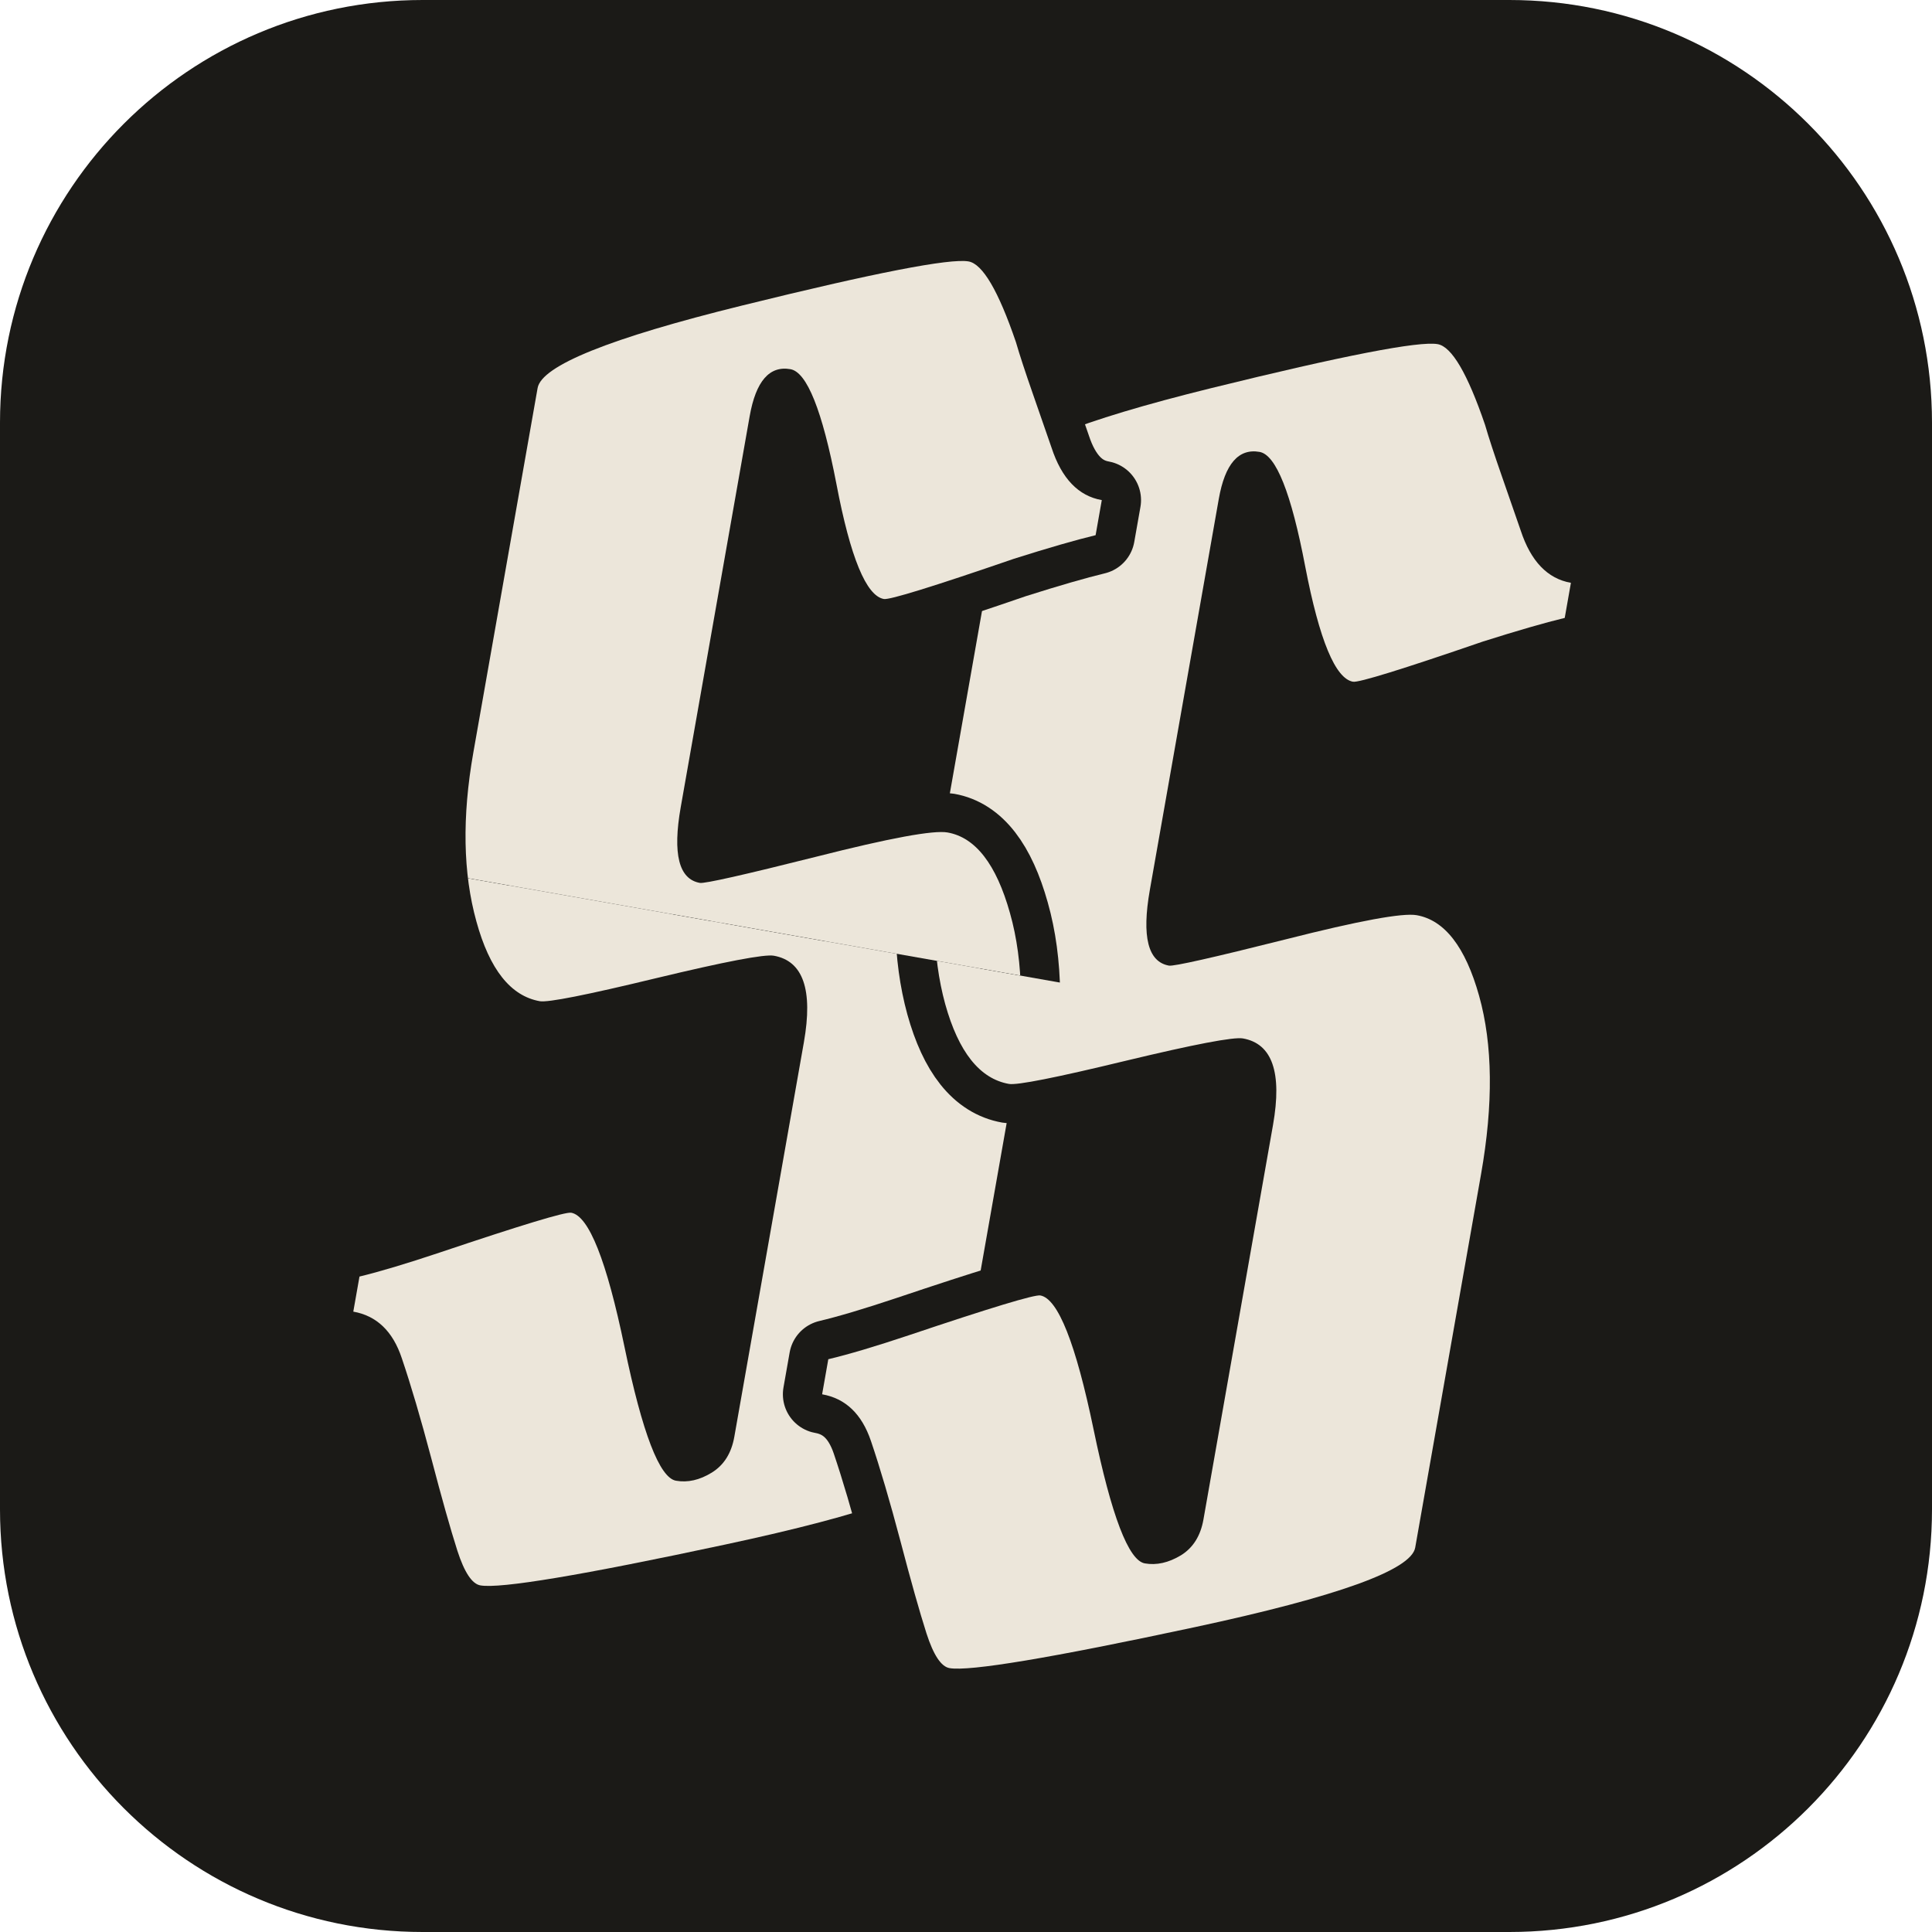
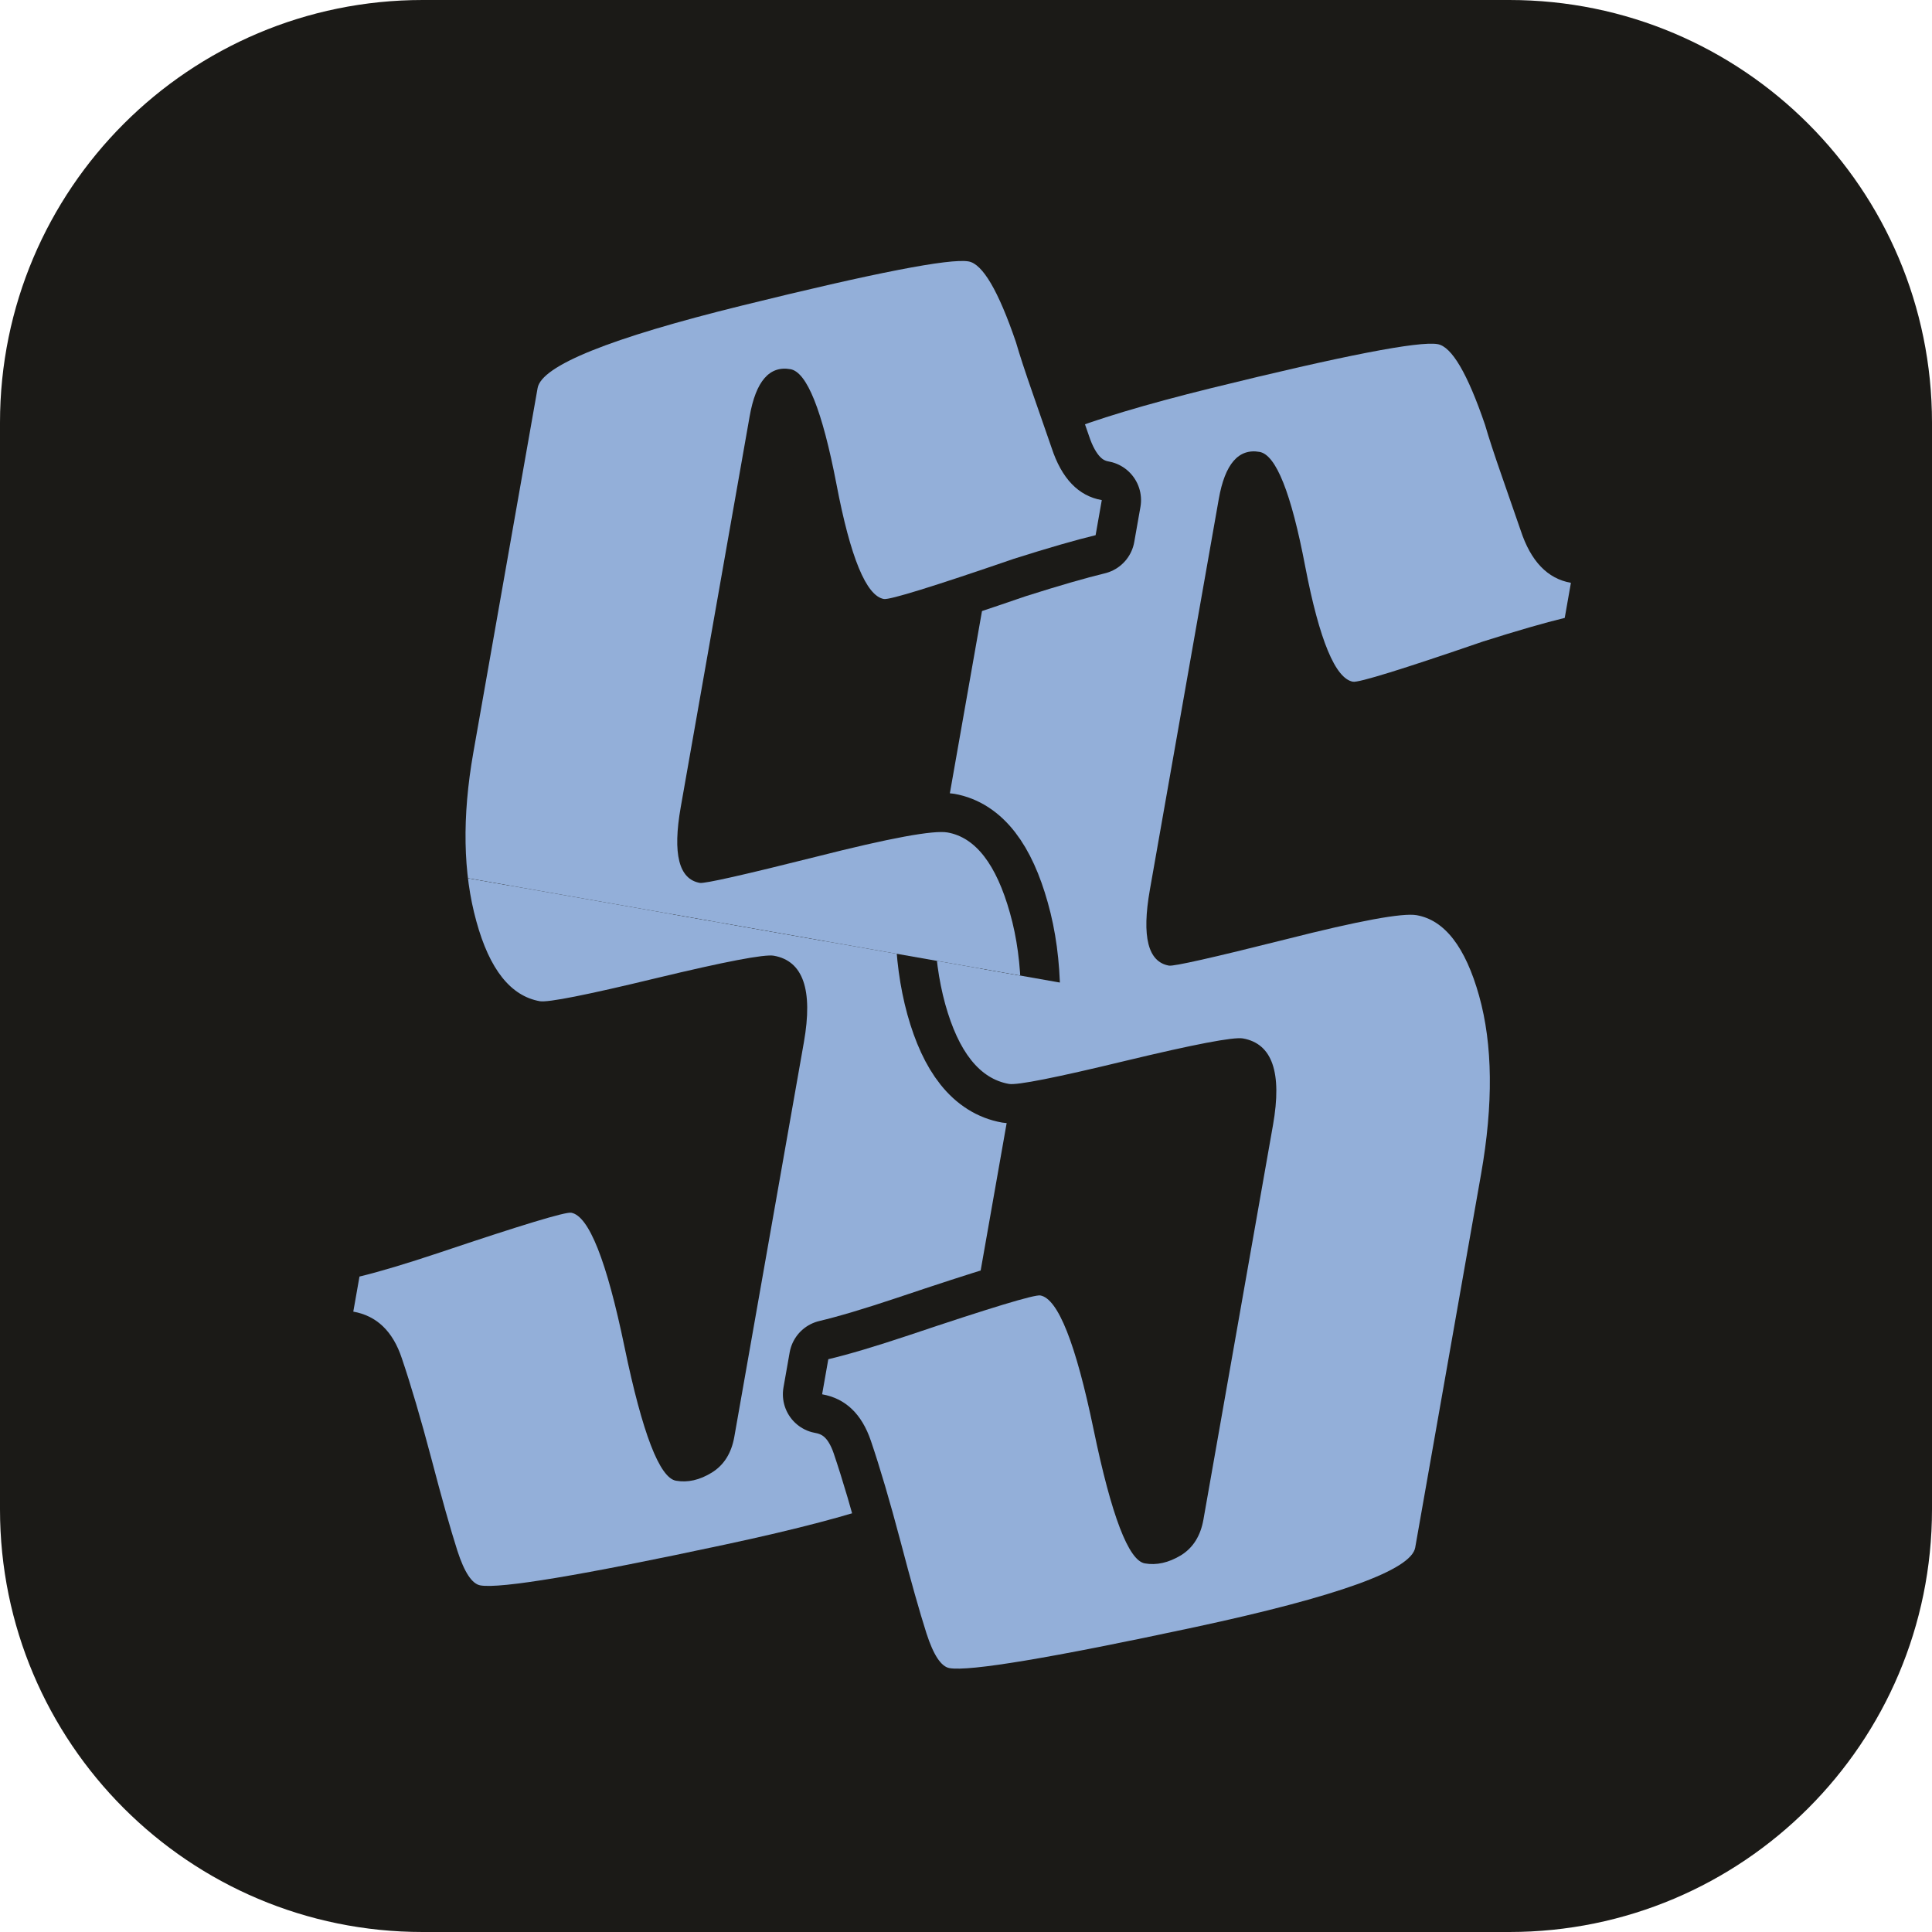
<svg xmlns="http://www.w3.org/2000/svg" viewBox="0 0 64 64">
  <defs>
    <clipPath id="top">
      <rect width="64" height="32" />
    </clipPath>
  </defs>
  <rect width="64" height="64" rx="14" fill="#1b1a17" />
  <g stroke-linejoin="round" transform="rotate(10 32 32)">
-     <path d="M18.3 35.6Q16.83 35.6 15.77 33.36Q14.7 31.12 14.7 27.87V15.61Q14.7 14.48 20.9 11.74Q27.09 9 28.03 9Q28.74 9 30.04 11.36Q30.33 11.95 30.89 12.95Q31.45 13.95 31.81 14.6Q32.57 16.02 33.75 16.02V17.2Q32.81 17.61 31.22 18.44Q27.5 20.5 27.21 20.5Q26.32 20.5 25 17.02Q23.67 13.54 22.84 13.54Q21.78 13.54 21.78 15.31V28.46Q21.78 30.82 22.84 30.82Q23.08 30.82 26.5 29.29Q29.92 27.75 30.63 27.75Q32.04 27.75 33.13 30.02Q34.23 32.29 34.23 35.83V48.39Q34.23 49.52 27.47 52.26Q20.72 55 19.72 55Q19.3 55 18.77 54Q18.24 52.99 17.39 51.14Q16.53 49.28 15.85 48.04Q15.18 46.8 14 46.8V45.62Q14.94 45.21 16.47 44.38Q20.25 42.32 20.54 42.32Q21.43 42.32 23.05 46.39Q24.67 50.46 25.5 50.46Q26.09 50.46 26.62 49.99Q27.15 49.52 27.15 48.69V35.42Q27.15 32.77 25.67 32.77Q25.2 32.77 21.96 34.18Q18.71 35.6 18.3 35.6Z" fill="#ece6da" />
+     <path d="M18.3 35.6Q16.83 35.6 15.77 33.36Q14.7 31.12 14.7 27.87V15.61Q14.7 14.48 20.9 11.74Q27.09 9 28.03 9Q28.74 9 30.04 11.36Q30.33 11.95 30.89 12.95Q31.45 13.95 31.81 14.6Q32.57 16.02 33.75 16.02V17.2Q32.81 17.61 31.22 18.44Q27.5 20.5 27.21 20.5Q26.32 20.5 25 17.02Q23.67 13.54 22.84 13.54Q21.78 13.54 21.78 15.31V28.46Q21.78 30.82 22.84 30.82Q23.08 30.82 26.5 29.29Q29.92 27.75 30.63 27.75Q32.04 27.75 33.13 30.02Q34.23 32.29 34.23 35.83V48.39Q34.23 49.52 27.47 52.26Q20.72 55 19.72 55Q19.3 55 18.77 54Q18.24 52.99 17.39 51.14Q16.53 49.28 15.85 48.04Q15.18 46.8 14 46.8V45.62Q14.94 45.21 16.47 44.38Q20.25 42.32 20.54 42.32Q21.43 42.32 23.05 46.39Q24.67 50.46 25.5 50.46Q26.09 50.46 26.62 49.99Q27.15 49.52 27.15 48.69V35.42Q27.15 32.77 25.67 32.77Q25.2 32.77 21.96 34.18Q18.71 35.6 18.3 35.6Z" fill="#93afd9" />
    <path d="M34.08 35.6Q32.61 35.6 31.54 33.36Q30.48 31.12 30.48 27.87V15.61Q30.48 14.48 36.67 11.74Q42.87 9 43.81 9Q44.52 9 45.82 11.36Q46.11 11.95 46.67 12.95Q47.23 13.95 47.59 14.6Q48.35 16.02 49.53 16.02V17.2Q48.59 17.61 47 18.44Q43.28 20.5 42.99 20.5Q42.1 20.5 40.77 17.02Q39.45 13.54 38.62 13.54Q37.56 13.54 37.56 15.31V28.46Q37.56 30.82 38.62 30.82Q38.86 30.82 42.28 29.29Q45.7 27.75 46.41 27.75Q47.82 27.75 48.91 30.02Q50 32.29 50 35.83V48.39Q50 49.52 43.25 52.26Q36.5 55 35.5 55Q35.08 55 34.55 54Q34.02 52.99 33.17 51.14Q32.31 49.28 31.63 48.04Q30.95 46.8 29.77 46.8V45.62Q30.72 45.21 32.25 44.38Q36.03 42.32 36.32 42.32Q37.21 42.32 38.83 46.39Q40.45 50.46 41.27 50.46Q41.86 50.46 42.4 49.99Q42.93 49.52 42.93 48.69V35.42Q42.93 32.77 41.45 32.77Q40.98 32.77 37.74 34.18Q34.49 35.6 34.08 35.6Z" fill="#1b1a17" stroke="#1b1a17" stroke-width="2.6" />
-     <path d="M34.08 35.6Q32.61 35.6 31.54 33.36Q30.48 31.12 30.48 27.87V15.61Q30.48 14.48 36.67 11.74Q42.87 9 43.81 9Q44.52 9 45.82 11.36Q46.11 11.95 46.67 12.95Q47.23 13.95 47.59 14.6Q48.35 16.02 49.53 16.02V17.2Q48.59 17.61 47 18.44Q43.28 20.5 42.99 20.5Q42.1 20.5 40.77 17.02Q39.45 13.54 38.62 13.54Q37.56 13.54 37.56 15.31V28.46Q37.56 30.82 38.62 30.82Q38.86 30.82 42.28 29.29Q45.7 27.75 46.41 27.75Q47.82 27.75 48.91 30.02Q50 32.29 50 35.83V48.39Q50 49.52 43.25 52.26Q36.5 55 35.5 55Q35.08 55 34.55 54Q34.02 52.99 33.17 51.14Q32.31 49.28 31.63 48.04Q30.95 46.8 29.77 46.8V45.62Q30.72 45.21 32.25 44.38Q36.03 42.32 36.32 42.32Q37.21 42.32 38.83 46.39Q40.45 50.46 41.27 50.46Q41.86 50.46 42.4 49.99Q42.93 49.52 42.93 48.69V35.42Q42.93 32.77 41.45 32.77Q40.98 32.77 37.74 34.18Q34.49 35.6 34.08 35.6Z" fill="#ece6da" />
+     <path d="M34.08 35.6Q32.61 35.6 31.54 33.36Q30.48 31.12 30.48 27.87V15.61Q30.48 14.48 36.67 11.74Q42.87 9 43.81 9Q44.52 9 45.82 11.36Q46.11 11.95 46.67 12.95Q47.23 13.95 47.59 14.6Q48.35 16.02 49.53 16.02V17.2Q48.59 17.61 47 18.44Q43.28 20.5 42.99 20.5Q42.1 20.5 40.77 17.02Q39.45 13.54 38.62 13.54Q37.56 13.54 37.56 15.31V28.46Q37.56 30.82 38.62 30.82Q38.86 30.82 42.28 29.29Q45.7 27.75 46.41 27.75Q47.82 27.75 48.91 30.02Q50 32.29 50 35.83V48.39Q50 49.52 43.25 52.26Q36.5 55 35.5 55Q35.08 55 34.55 54Q34.02 52.99 33.17 51.14Q32.31 49.28 31.63 48.04Q30.95 46.8 29.77 46.8V45.62Q30.72 45.21 32.25 44.38Q36.03 42.32 36.32 42.32Q37.21 42.32 38.83 46.39Q40.45 50.46 41.27 50.46Q41.86 50.46 42.4 49.99Q42.93 49.52 42.93 48.69V35.42Q42.93 32.77 41.45 32.77Q40.98 32.77 37.74 34.18Q34.49 35.6 34.08 35.6Z" fill="#93afd9" />
    <g clip-path="url(#top)">
      <path d="M18.3 35.6Q16.83 35.6 15.77 33.36Q14.7 31.12 14.7 27.87V15.61Q14.7 14.48 20.9 11.74Q27.09 9 28.03 9Q28.74 9 30.04 11.36Q30.33 11.95 30.89 12.95Q31.45 13.95 31.81 14.6Q32.57 16.02 33.75 16.02V17.2Q32.81 17.61 31.22 18.44Q27.5 20.5 27.21 20.5Q26.32 20.5 25 17.02Q23.67 13.54 22.84 13.54Q21.78 13.54 21.78 15.31V28.46Q21.78 30.82 22.84 30.82Q23.08 30.82 26.5 29.29Q29.92 27.75 30.63 27.75Q32.04 27.75 33.13 30.02Q34.23 32.29 34.23 35.83V48.39Q34.23 49.52 27.47 52.26Q20.72 55 19.72 55Q19.3 55 18.77 54Q18.24 52.99 17.39 51.14Q16.53 49.28 15.85 48.04Q15.18 46.8 14 46.8V45.62Q14.94 45.21 16.47 44.38Q20.25 42.32 20.54 42.32Q21.43 42.32 23.05 46.39Q24.67 50.46 25.5 50.46Q26.09 50.46 26.62 49.99Q27.15 49.52 27.15 48.69V35.42Q27.15 32.77 25.67 32.77Q25.2 32.77 21.96 34.18Q18.71 35.6 18.3 35.6Z" fill="#1b1a17" stroke="#1b1a17" stroke-width="2.6" />
-       <path d="M18.3 35.6Q16.83 35.6 15.77 33.36Q14.7 31.12 14.7 27.87V15.61Q14.7 14.48 20.9 11.74Q27.09 9 28.03 9Q28.74 9 30.04 11.36Q30.33 11.95 30.89 12.95Q31.45 13.95 31.81 14.6Q32.57 16.02 33.75 16.02V17.2Q32.81 17.61 31.22 18.44Q27.5 20.5 27.21 20.5Q26.32 20.5 25 17.02Q23.67 13.54 22.84 13.54Q21.78 13.54 21.78 15.31V28.46Q21.78 30.82 22.84 30.82Q23.08 30.82 26.5 29.29Q29.92 27.75 30.63 27.75Q32.04 27.75 33.13 30.02Q34.23 32.29 34.23 35.83V48.39Q34.23 49.52 27.47 52.26Q20.72 55 19.72 55Q19.3 55 18.77 54Q18.24 52.99 17.39 51.14Q16.53 49.28 15.85 48.04Q15.18 46.8 14 46.8V45.62Q14.94 45.21 16.47 44.38Q20.25 42.32 20.54 42.32Q21.43 42.32 23.05 46.39Q24.67 50.46 25.5 50.46Q26.09 50.46 26.62 49.99Q27.15 49.52 27.15 48.69V35.42Q27.15 32.77 25.67 32.77Q25.2 32.77 21.96 34.18Q18.71 35.6 18.3 35.6Z" fill="#ece6da" />
+       <path d="M18.3 35.6Q16.83 35.6 15.77 33.36Q14.7 31.12 14.7 27.87V15.61Q14.7 14.48 20.9 11.74Q27.09 9 28.03 9Q28.74 9 30.04 11.36Q30.33 11.95 30.89 12.95Q31.45 13.95 31.81 14.6Q32.57 16.02 33.75 16.02V17.2Q32.81 17.61 31.22 18.44Q27.5 20.5 27.21 20.5Q26.32 20.5 25 17.02Q23.67 13.54 22.84 13.54Q21.78 13.54 21.78 15.31V28.46Q21.78 30.82 22.84 30.82Q23.08 30.82 26.5 29.29Q29.92 27.75 30.63 27.75Q32.04 27.75 33.13 30.02Q34.23 32.29 34.23 35.83V48.39Q34.23 49.52 27.47 52.26Q20.72 55 19.72 55Q19.3 55 18.77 54Q18.24 52.99 17.39 51.14Q16.53 49.28 15.85 48.04Q15.18 46.8 14 46.8V45.62Q14.94 45.21 16.47 44.38Q20.25 42.32 20.54 42.32Q21.43 42.32 23.05 46.39Q24.67 50.46 25.5 50.46Q26.09 50.46 26.62 49.99Q27.15 49.52 27.15 48.69V35.42Q27.15 32.77 25.67 32.77Q25.2 32.77 21.96 34.18Q18.71 35.6 18.3 35.6Z" fill="#93afd9" />
    </g>
  </g>
</svg>
